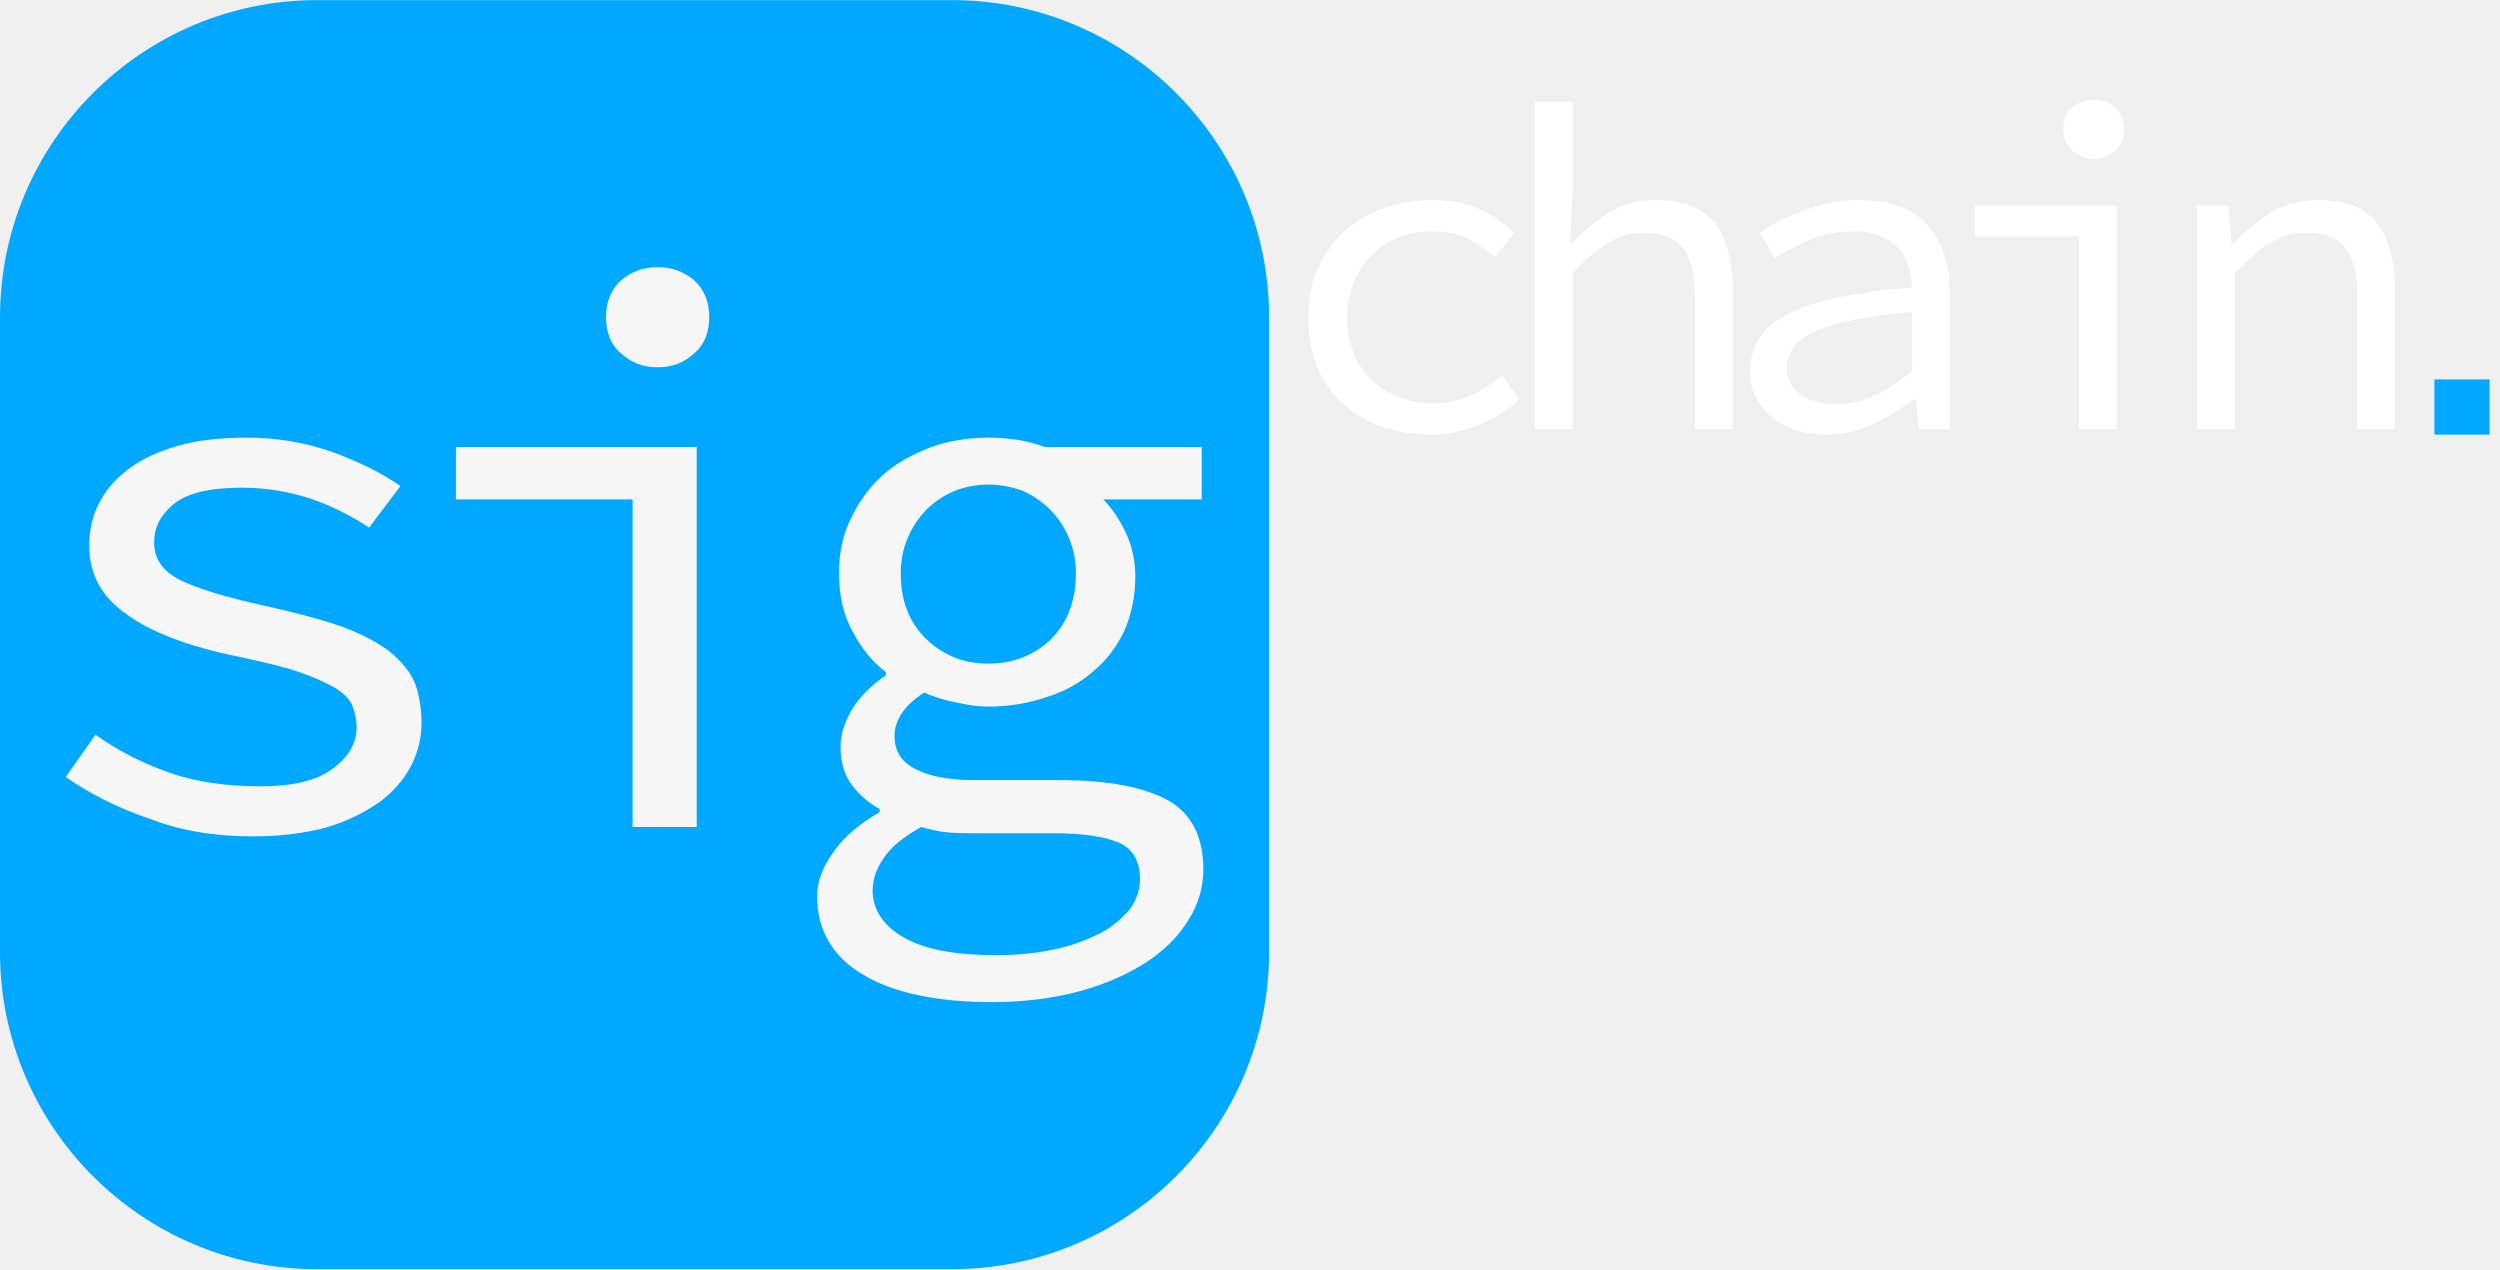
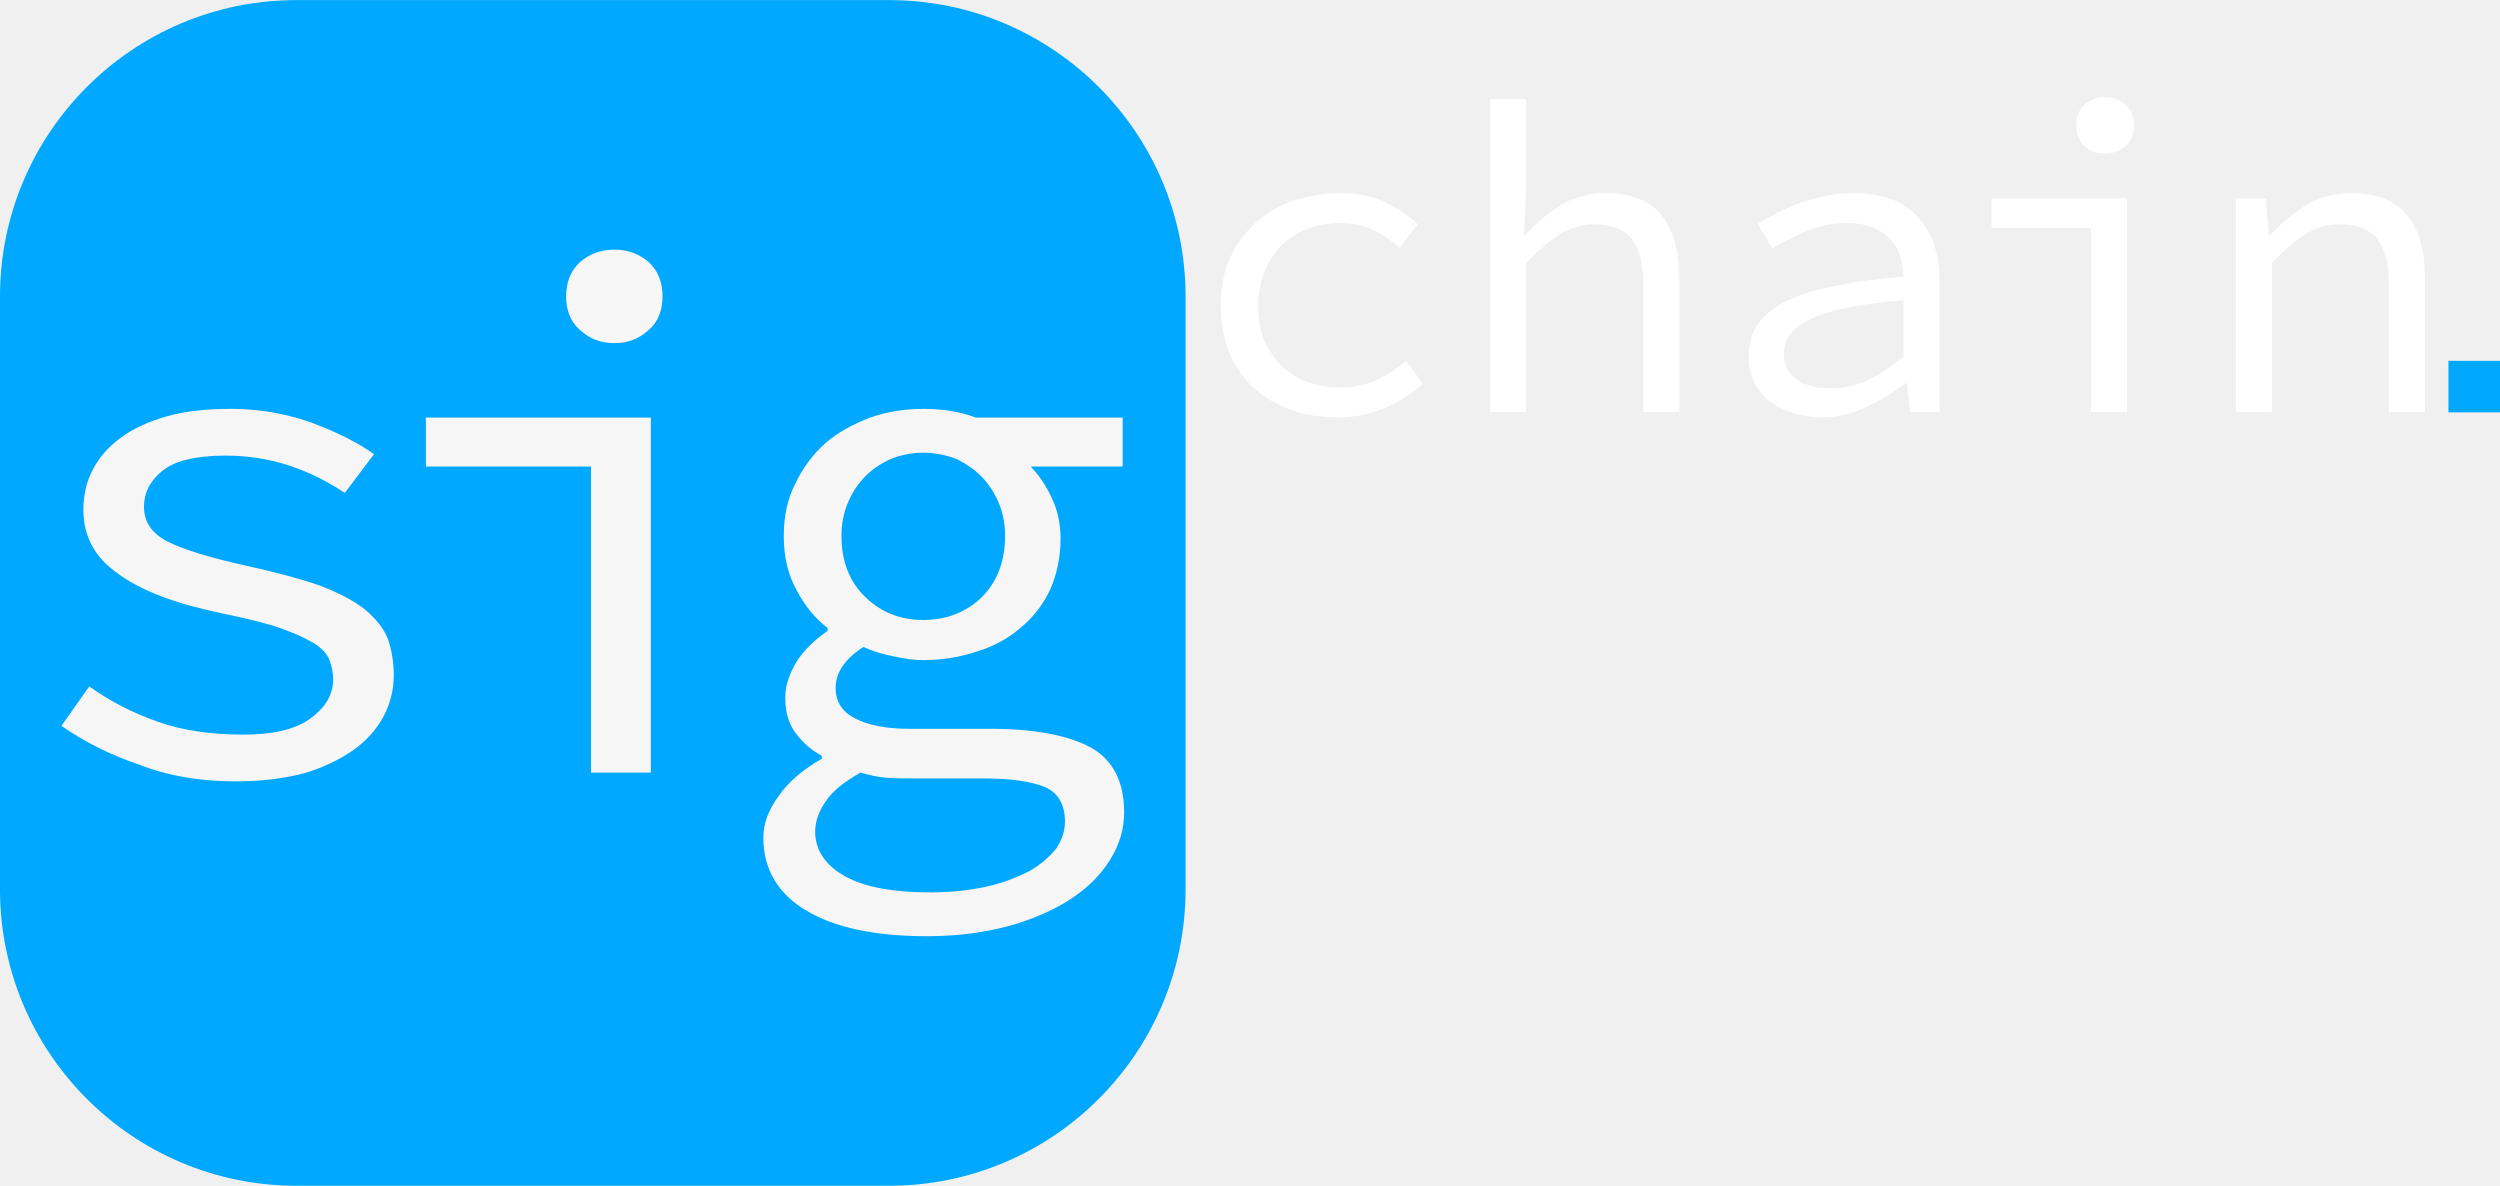
- <svg xmlns="http://www.w3.org/2000/svg" width="100%" height="100%" viewBox="0 0 453 230" version="1.1" xml:space="preserve" style="fill-rule:evenodd;clip-rule:evenodd;stroke-linejoin:round;stroke-miterlimit:2;">
-   <g id="Artboard1" transform="matrix(1,0,0,1,-5,-35.0186)">
-     <rect x="5" y="35.019" width="452.147" height="229.963" style="fill:none;" />
+ <svg xmlns="http://www.w3.org/2000/svg" width="485" height="230" viewBox="0 0 485 230" version="1.1" xml:space="preserve" style="clip-rule:evenodd;fill-rule:evenodd;stroke-linejoin:round;stroke-miterlimit:2" id="svg1133">
+   <defs id="defs1137">
    <clipPath id="_clip1">
-       <rect x="5" y="35.019" width="452.147" height="229.963" />
+       <rect x="5" y="35.019" width="452.147" height="229.963" id="rect1109" />
    </clipPath>
-     <g clip-path="url(#_clip1)">
-       <g transform="matrix(0.906878,0,0,0.906878,-19.1408,8.94014)">
-         <path d="M280.196,92.171C280.196,57.183 251.79,28.777 216.802,28.777L90.014,28.777C55.026,28.777 26.62,57.183 26.62,92.171L26.62,218.959C26.62,253.947 55.026,282.353 90.014,282.353L216.802,282.353C251.79,282.353 280.196,253.947 280.196,218.959L280.196,92.171Z" style="fill:rgb(0,168,255);" />
+   </defs>
+   <rect x="0" y="0" width="416.529" height="230" style="fill:none;stroke-width:0.96" id="rect1107" />
+   <g clip-path="url(#_clip1)" id="g1130" transform="matrix(0.9212266,0,0,1.000241,-4.606133,-35.02743)">
+     <g transform="matrix(0.984585,0,0,0.906878,-21.2093,8.94014)" id="g1114">
+       <path d="m 280.196,92.171 c 0,-34.988 -28.406,-63.394 -63.394,-63.394 H 90.014 c -34.988,0 -63.394,28.406 -63.394,63.394 v 126.788 c 0,34.988 28.406,63.394 63.394,63.394 h 126.788 c 34.988,0 63.394,-28.406 63.394,-63.394 z" style="fill:#00a8ff" id="path1112" />
+     </g>
+     <g transform="matrix(1.08569,0,0,1,-94.1186,51.8286)" id="g1128">
+       <g transform="matrix(141.667,0,0,141.667,93.1564,133.04)" id="g1118">
+         <path d="M 0.31,0.012 C 0.262,0.012 0.218,0.005 0.177,-0.011 0.136,-0.025 0.101,-0.043 0.071,-0.064 l 0.038,-0.054 c 0.028,0.02 0.059,0.036 0.093,0.048 0.033,0.012 0.073,0.018 0.118,0.018 0.041,0 0.072,-0.007 0.093,-0.023 0.02,-0.015 0.03,-0.032 0.03,-0.053 0,-0.009 -0.002,-0.018 -0.005,-0.026 C 0.435,-0.162 0.428,-0.17 0.417,-0.177 0.405,-0.184 0.39,-0.191 0.37,-0.198 0.35,-0.205 0.324,-0.211 0.291,-0.218 0.228,-0.231 0.18,-0.249 0.149,-0.272 0.117,-0.294 0.101,-0.323 0.101,-0.36 c 0,-0.019 0.004,-0.038 0.013,-0.055 0.009,-0.017 0.021,-0.031 0.039,-0.044 0.016,-0.012 0.038,-0.022 0.063,-0.029 0.025,-0.007 0.054,-0.01 0.087,-0.01 0.037,0 0.073,0.006 0.108,0.018 0.035,0.013 0.064,0.027 0.088,0.044 l -0.04,0.053 C 0.436,-0.398 0.411,-0.411 0.384,-0.42 0.357,-0.429 0.327,-0.434 0.296,-0.434 c -0.041,0 -0.07,0.007 -0.087,0.021 -0.017,0.014 -0.025,0.03 -0.025,0.049 0,0.021 0.011,0.037 0.033,0.048 0.022,0.011 0.058,0.022 0.108,0.033 0.041,0.009 0.074,0.018 0.1,0.027 0.026,0.01 0.047,0.021 0.062,0.033 0.014,0.012 0.025,0.025 0.031,0.04 0.005,0.015 0.008,0.031 0.008,0.05 0,0.02 -0.005,0.039 -0.014,0.056 C 0.503,-0.06 0.489,-0.044 0.471,-0.031 0.452,-0.018 0.43,-0.007 0.403,0.001 0.376,0.008 0.345,0.012 0.31,0.012 Z" style="fill:#f6f6f6;fill-rule:nonzero" id="path1116" />
      </g>
-       <g transform="matrix(1,0,0,1,-86.2958,51.8286)">
-         <g transform="matrix(141.667,0,0,141.667,93.1564,133.04)">
-           <path d="M0.31,0.012C0.262,0.012 0.218,0.005 0.177,-0.011C0.136,-0.025 0.101,-0.043 0.071,-0.064L0.109,-0.118C0.137,-0.098 0.168,-0.082 0.202,-0.07C0.235,-0.058 0.275,-0.052 0.32,-0.052C0.361,-0.052 0.392,-0.059 0.413,-0.075C0.433,-0.09 0.443,-0.107 0.443,-0.128C0.443,-0.137 0.441,-0.146 0.438,-0.154C0.435,-0.162 0.428,-0.17 0.417,-0.177C0.405,-0.184 0.39,-0.191 0.37,-0.198C0.35,-0.205 0.324,-0.211 0.291,-0.218C0.228,-0.231 0.18,-0.249 0.149,-0.272C0.117,-0.294 0.101,-0.323 0.101,-0.36C0.101,-0.379 0.105,-0.398 0.114,-0.415C0.123,-0.432 0.135,-0.446 0.153,-0.459C0.169,-0.471 0.191,-0.481 0.216,-0.488C0.241,-0.495 0.27,-0.498 0.303,-0.498C0.34,-0.498 0.376,-0.492 0.411,-0.48C0.446,-0.467 0.475,-0.453 0.499,-0.436L0.459,-0.383C0.436,-0.398 0.411,-0.411 0.384,-0.42C0.357,-0.429 0.327,-0.434 0.296,-0.434C0.255,-0.434 0.226,-0.427 0.209,-0.413C0.192,-0.399 0.184,-0.383 0.184,-0.364C0.184,-0.343 0.195,-0.327 0.217,-0.316C0.239,-0.305 0.275,-0.294 0.325,-0.283C0.366,-0.274 0.399,-0.265 0.425,-0.256C0.451,-0.246 0.472,-0.235 0.487,-0.223C0.501,-0.211 0.512,-0.198 0.518,-0.183C0.523,-0.168 0.526,-0.152 0.526,-0.133C0.526,-0.113 0.521,-0.094 0.512,-0.077C0.503,-0.06 0.489,-0.044 0.471,-0.031C0.452,-0.018 0.43,-0.007 0.403,0.001C0.376,0.008 0.345,0.012 0.31,0.012Z" style="fill:rgb(246,246,246);fill-rule:nonzero;" />
-         </g>
-         <g transform="matrix(141.667,0,0,141.667,161.156,133.04)">
-           <path d="M0.316,-0L0.316,-0.419L0.09,-0.419L0.09,-0.486L0.398,-0.486L0.398,-0L0.316,-0ZM0.348,-0.588C0.329,-0.588 0.314,-0.594 0.301,-0.606C0.288,-0.617 0.282,-0.633 0.282,-0.652C0.282,-0.671 0.288,-0.687 0.301,-0.699C0.314,-0.71 0.329,-0.716 0.348,-0.716C0.367,-0.716 0.382,-0.71 0.395,-0.699C0.408,-0.687 0.414,-0.671 0.414,-0.652C0.414,-0.633 0.408,-0.617 0.395,-0.606C0.382,-0.594 0.367,-0.588 0.348,-0.588Z" style="fill:rgb(246,246,246);fill-rule:nonzero;" />
-         </g>
-         <g transform="matrix(141.667,0,0,141.667,229.156,133.04)">
-           <path d="M0.296,0.224C0.225,0.224 0.169,0.212 0.131,0.189C0.092,0.166 0.072,0.132 0.072,0.089C0.072,0.07 0.079,0.051 0.093,0.032C0.106,0.013 0.126,-0.004 0.152,-0.019L0.152,-0.023C0.139,-0.03 0.127,-0.04 0.117,-0.053C0.107,-0.066 0.102,-0.082 0.102,-0.103C0.102,-0.118 0.107,-0.134 0.117,-0.151C0.127,-0.167 0.141,-0.181 0.16,-0.194L0.16,-0.198C0.143,-0.211 0.129,-0.228 0.118,-0.249C0.106,-0.27 0.1,-0.295 0.1,-0.324C0.1,-0.351 0.105,-0.375 0.116,-0.396C0.126,-0.417 0.14,-0.436 0.157,-0.451C0.174,-0.466 0.195,-0.477 0.218,-0.486C0.241,-0.494 0.265,-0.498 0.291,-0.498C0.318,-0.498 0.342,-0.494 0.363,-0.486L0.564,-0.486L0.564,-0.419L0.438,-0.419C0.449,-0.408 0.459,-0.393 0.467,-0.376C0.475,-0.359 0.479,-0.34 0.479,-0.321C0.479,-0.295 0.474,-0.272 0.465,-0.251C0.455,-0.23 0.442,-0.213 0.425,-0.199C0.408,-0.184 0.388,-0.173 0.365,-0.166C0.341,-0.158 0.317,-0.154 0.291,-0.154C0.278,-0.154 0.265,-0.156 0.251,-0.159C0.236,-0.162 0.222,-0.166 0.209,-0.172C0.184,-0.156 0.171,-0.137 0.171,-0.116C0.171,-0.097 0.18,-0.083 0.198,-0.074C0.215,-0.065 0.24,-0.06 0.272,-0.06L0.381,-0.06C0.444,-0.06 0.49,-0.051 0.521,-0.034C0.551,-0.017 0.566,0.013 0.566,0.054C0.566,0.077 0.56,0.098 0.547,0.119C0.534,0.14 0.516,0.158 0.493,0.173C0.47,0.188 0.441,0.201 0.408,0.21C0.375,0.219 0.337,0.224 0.296,0.224ZM0.291,-0.209C0.322,-0.209 0.349,-0.219 0.371,-0.24C0.392,-0.261 0.403,-0.289 0.403,-0.324C0.403,-0.341 0.4,-0.356 0.394,-0.37C0.388,-0.384 0.38,-0.396 0.37,-0.406C0.36,-0.416 0.348,-0.424 0.335,-0.43C0.321,-0.435 0.306,-0.438 0.291,-0.438C0.276,-0.438 0.261,-0.435 0.248,-0.43C0.234,-0.424 0.222,-0.416 0.212,-0.406C0.202,-0.396 0.194,-0.384 0.188,-0.37C0.182,-0.356 0.179,-0.341 0.179,-0.324C0.179,-0.289 0.19,-0.261 0.212,-0.24C0.234,-0.219 0.26,-0.209 0.291,-0.209ZM0.302,0.164C0.33,0.164 0.355,0.161 0.378,0.156C0.401,0.151 0.42,0.143 0.436,0.135C0.452,0.126 0.464,0.115 0.473,0.104C0.481,0.092 0.485,0.08 0.485,0.067C0.485,0.044 0.476,0.028 0.458,0.02C0.439,0.012 0.411,0.008 0.374,0.008L0.279,0.008C0.265,0.008 0.252,0.008 0.24,0.007C0.227,0.006 0.216,0.003 0.205,-0C0.182,0.013 0.166,0.026 0.157,0.04C0.148,0.053 0.143,0.067 0.143,0.081C0.143,0.106 0.157,0.127 0.184,0.142C0.211,0.157 0.25,0.164 0.302,0.164Z" style="fill:rgb(246,246,246);fill-rule:nonzero;" />
-         </g>
+       <g transform="matrix(141.667,0,0,141.667,161.156,133.04)" id="g1122">
+         <path d="M 0.316,0 V -0.419 H 0.09 V -0.486 H 0.398 V 0 Z m 0.032,-0.588 c -0.019,0 -0.034,-0.006 -0.047,-0.018 -0.013,-0.011 -0.019,-0.027 -0.019,-0.046 0,-0.019 0.006,-0.035 0.019,-0.047 0.013,-0.011 0.028,-0.017 0.047,-0.017 0.019,0 0.034,0.006 0.047,0.017 0.013,0.012 0.019,0.028 0.019,0.047 0,0.019 -0.006,0.035 -0.019,0.046 -0.013,0.012 -0.028,0.018 -0.047,0.018 z" style="fill:#f6f6f6;fill-rule:nonzero" id="path1120" />
      </g>
-       <g transform="matrix(1,0,0,1,142.223,-20.2714)">
-         <g transform="matrix(83.3333,0,0,83.3333,93.1564,133.04)">
-           <path d="M0.346,0.012C0.308,0.012 0.273,0.006 0.241,-0.005C0.208,-0.016 0.18,-0.033 0.156,-0.055C0.132,-0.076 0.113,-0.103 0.1,-0.135C0.087,-0.166 0.08,-0.202 0.08,-0.242C0.08,-0.283 0.087,-0.319 0.102,-0.351C0.116,-0.382 0.135,-0.409 0.16,-0.431C0.185,-0.453 0.214,-0.47 0.247,-0.481C0.28,-0.492 0.314,-0.498 0.351,-0.498C0.391,-0.498 0.426,-0.491 0.455,-0.477C0.484,-0.463 0.508,-0.446 0.528,-0.427L0.487,-0.374C0.467,-0.391 0.446,-0.405 0.425,-0.415C0.403,-0.425 0.379,-0.43 0.354,-0.43C0.326,-0.43 0.3,-0.426 0.277,-0.417C0.254,-0.408 0.234,-0.395 0.218,-0.378C0.201,-0.361 0.188,-0.341 0.179,-0.319C0.17,-0.296 0.165,-0.27 0.165,-0.242C0.165,-0.214 0.169,-0.189 0.179,-0.166C0.188,-0.143 0.2,-0.124 0.217,-0.108C0.233,-0.091 0.253,-0.079 0.276,-0.07C0.299,-0.061 0.324,-0.056 0.352,-0.056C0.382,-0.056 0.409,-0.062 0.435,-0.074C0.46,-0.085 0.482,-0.1 0.502,-0.117L0.539,-0.064C0.512,-0.04 0.482,-0.021 0.449,-0.008C0.416,0.005 0.382,0.012 0.346,0.012Z" style="fill:white;fill-rule:nonzero;" />
-         </g>
-         <g transform="matrix(83.3333,0,0,83.3333,133.156,133.04)">
-           <path d="M0.093,-0L0.093,-0.712L0.175,-0.712L0.175,-0.518L0.17,-0.403L0.173,-0.403C0.198,-0.43 0.226,-0.453 0.255,-0.471C0.284,-0.489 0.317,-0.498 0.355,-0.498C0.413,-0.498 0.456,-0.482 0.483,-0.449C0.509,-0.416 0.523,-0.367 0.523,-0.302L0.523,-0L0.441,-0L0.441,-0.291C0.441,-0.337 0.432,-0.371 0.415,-0.394C0.398,-0.416 0.369,-0.427 0.329,-0.427C0.314,-0.427 0.301,-0.425 0.289,-0.422C0.276,-0.418 0.264,-0.412 0.252,-0.405C0.24,-0.398 0.228,-0.389 0.215,-0.378C0.202,-0.367 0.189,-0.354 0.175,-0.339L0.175,-0L0.093,-0Z" style="fill:white;fill-rule:nonzero;" />
-         </g>
-         <g transform="matrix(83.3333,0,0,83.3333,173.156,133.04)">
-           <path d="M0.246,0.012C0.223,0.012 0.202,0.009 0.182,0.003C0.162,-0.004 0.145,-0.013 0.13,-0.025C0.115,-0.036 0.103,-0.051 0.094,-0.068C0.085,-0.085 0.081,-0.104 0.081,-0.126C0.081,-0.153 0.088,-0.177 0.101,-0.198C0.114,-0.218 0.134,-0.235 0.163,-0.25C0.191,-0.265 0.227,-0.277 0.272,-0.286C0.317,-0.295 0.37,-0.303 0.433,-0.308C0.432,-0.325 0.43,-0.34 0.425,-0.355C0.42,-0.37 0.413,-0.383 0.403,-0.394C0.393,-0.405 0.38,-0.413 0.364,-0.42C0.347,-0.427 0.327,-0.43 0.304,-0.43C0.272,-0.43 0.241,-0.424 0.212,-0.412C0.183,-0.399 0.157,-0.386 0.134,-0.372L0.102,-0.428C0.114,-0.436 0.128,-0.444 0.145,-0.453C0.161,-0.461 0.178,-0.468 0.197,-0.475C0.215,-0.482 0.234,-0.487 0.255,-0.492C0.276,-0.496 0.297,-0.498 0.318,-0.498C0.385,-0.498 0.434,-0.48 0.467,-0.444C0.499,-0.407 0.515,-0.359 0.515,-0.298L0.515,-0L0.448,-0L0.441,-0.066L0.438,-0.066C0.411,-0.045 0.381,-0.026 0.348,-0.011C0.315,0.004 0.281,0.012 0.246,0.012ZM0.268,-0.054C0.296,-0.054 0.324,-0.06 0.351,-0.073C0.378,-0.085 0.405,-0.103 0.433,-0.126L0.433,-0.254C0.381,-0.25 0.337,-0.244 0.303,-0.237C0.268,-0.23 0.24,-0.221 0.219,-0.211C0.198,-0.2 0.183,-0.189 0.174,-0.176C0.165,-0.163 0.161,-0.148 0.161,-0.132C0.161,-0.118 0.164,-0.106 0.17,-0.097C0.176,-0.087 0.184,-0.079 0.194,-0.073C0.203,-0.066 0.215,-0.062 0.228,-0.059C0.241,-0.056 0.254,-0.054 0.268,-0.054Z" style="fill:white;fill-rule:nonzero;" />
-         </g>
-         <g transform="matrix(83.3333,0,0,83.3333,213.156,133.04)">
-           <path d="M0.316,-0L0.316,-0.419L0.09,-0.419L0.09,-0.486L0.398,-0.486L0.398,-0L0.316,-0ZM0.348,-0.588C0.329,-0.588 0.314,-0.594 0.301,-0.606C0.288,-0.617 0.282,-0.633 0.282,-0.652C0.282,-0.671 0.288,-0.687 0.301,-0.699C0.314,-0.71 0.329,-0.716 0.348,-0.716C0.367,-0.716 0.382,-0.71 0.395,-0.699C0.408,-0.687 0.414,-0.671 0.414,-0.652C0.414,-0.633 0.408,-0.617 0.395,-0.606C0.382,-0.594 0.367,-0.588 0.348,-0.588Z" style="fill:white;fill-rule:nonzero;" />
-         </g>
-         <g transform="matrix(83.3333,0,0,83.3333,253.156,133.04)">
-           <path d="M0.093,-0L0.093,-0.486L0.161,-0.486L0.168,-0.403L0.172,-0.403C0.197,-0.43 0.225,-0.453 0.254,-0.471C0.283,-0.489 0.317,-0.498 0.355,-0.498C0.413,-0.498 0.456,-0.482 0.483,-0.449C0.509,-0.416 0.523,-0.367 0.523,-0.302L0.523,-0L0.441,-0L0.441,-0.291C0.441,-0.337 0.432,-0.371 0.415,-0.394C0.398,-0.416 0.369,-0.427 0.329,-0.427C0.314,-0.427 0.301,-0.425 0.289,-0.422C0.276,-0.418 0.264,-0.412 0.252,-0.405C0.24,-0.398 0.228,-0.389 0.215,-0.378C0.202,-0.367 0.189,-0.354 0.175,-0.339L0.175,-0L0.093,-0Z" style="fill:white;fill-rule:nonzero;" />
-         </g>
-       </g>
-       <g transform="matrix(1,0,0,1,27.9965,-37.5655)">
-         <rect x="418.121" y="141.335" width="9.999" height="9.999" style="fill:rgb(0,168,255);" />
+       <g transform="matrix(141.667,0,0,141.667,229.156,133.04)" id="g1126">
+         <path d="M 0.296,0.224 C 0.225,0.224 0.169,0.212 0.131,0.189 0.092,0.166 0.072,0.132 0.072,0.089 0.072,0.07 0.079,0.051 0.093,0.032 0.106,0.013 0.126,-0.004 0.152,-0.019 V -0.023 C 0.139,-0.03 0.127,-0.04 0.117,-0.053 0.107,-0.066 0.102,-0.082 0.102,-0.103 c 0,-0.015 0.005,-0.031 0.015,-0.048 0.01,-0.016 0.024,-0.03 0.043,-0.043 V -0.198 C 0.143,-0.211 0.129,-0.228 0.118,-0.249 0.106,-0.27 0.1,-0.295 0.1,-0.324 c 0,-0.027 0.005,-0.051 0.016,-0.072 0.01,-0.021 0.024,-0.04 0.041,-0.055 0.017,-0.015 0.038,-0.026 0.061,-0.035 0.023,-0.008 0.047,-0.012 0.073,-0.012 0.027,0 0.051,0.004 0.072,0.012 h 0.201 v 0.067 H 0.438 c 0.011,0.011 0.021,0.026 0.029,0.043 0.008,0.017 0.012,0.036 0.012,0.055 0,0.026 -0.005,0.049 -0.014,0.07 -0.01,0.021 -0.023,0.038 -0.04,0.052 -0.017,0.015 -0.037,0.026 -0.06,0.033 -0.024,0.008 -0.048,0.012 -0.074,0.012 -0.013,0 -0.026,-0.002 -0.04,-0.005 -0.015,-0.003 -0.029,-0.007 -0.042,-0.013 -0.025,0.016 -0.038,0.035 -0.038,0.056 0,0.019 0.009,0.033 0.027,0.042 0.017,0.009 0.042,0.014 0.074,0.014 h 0.109 c 0.063,0 0.109,0.009 0.14,0.026 0.03,0.017 0.045,0.047 0.045,0.088 0,0.023 -0.006,0.044 -0.019,0.065 C 0.534,0.14 0.516,0.158 0.493,0.173 0.47,0.188 0.441,0.201 0.408,0.21 0.375,0.219 0.337,0.224 0.296,0.224 Z M 0.291,-0.209 c 0.031,0 0.058,-0.01 0.08,-0.031 C 0.392,-0.261 0.403,-0.289 0.403,-0.324 0.403,-0.341 0.4,-0.356 0.394,-0.37 0.388,-0.384 0.38,-0.396 0.37,-0.406 0.36,-0.416 0.348,-0.424 0.335,-0.43 0.321,-0.435 0.306,-0.438 0.291,-0.438 c -0.015,0 -0.03,0.003 -0.043,0.008 -0.014,0.006 -0.026,0.014 -0.036,0.024 -0.01,0.01 -0.018,0.022 -0.024,0.036 -0.006,0.014 -0.009,0.029 -0.009,0.046 0,0.035 0.011,0.063 0.033,0.084 0.022,0.021 0.048,0.031 0.079,0.031 z M 0.302,0.164 C 0.33,0.164 0.355,0.161 0.378,0.156 0.401,0.151 0.42,0.143 0.436,0.135 0.452,0.126 0.464,0.115 0.473,0.104 0.481,0.092 0.485,0.08 0.485,0.067 0.485,0.044 0.476,0.028 0.458,0.02 0.439,0.012 0.411,0.008 0.374,0.008 H 0.279 c -0.014,0 -0.027,0 -0.039,-0.001 C 0.227,0.006 0.216,0.003 0.205,0 0.182,0.013 0.166,0.026 0.157,0.04 0.148,0.053 0.143,0.067 0.143,0.081 c 0,0.025 0.014,0.046 0.041,0.061 0.027,0.015 0.066,0.022 0.118,0.022 z" style="fill:#f6f6f6;fill-rule:nonzero" id="path1124" />
      </g>
    </g>
  </g>
+   <g aria-label="chain" id="text3421" style="fill:currentColor">
+     <path d="m 259.525,80.977 q -4.864,0 -9.045,-1.451 -4.096,-1.451 -7.168,-4.181 -3.072,-2.816 -4.779,-6.827 -1.707,-4.096 -1.707,-9.216 0,-5.205 1.792,-9.216 1.877,-4.096 5.035,-6.912 3.157,-2.816 7.339,-4.267 4.267,-1.451 8.96,-1.451 5.12,0 8.789,1.792 3.755,1.792 6.315,4.267 l -3.499,4.523 q -2.56,-2.219 -5.376,-3.499 -2.731,-1.28 -5.973,-1.28 -3.584,0 -6.571,1.195 -2.987,1.109 -5.12,3.243 -2.048,2.133 -3.243,5.12 -1.195,2.901 -1.195,6.485 0,3.584 1.109,6.485 1.195,2.901 3.243,5.035 2.133,2.048 5.035,3.243 2.987,1.109 6.571,1.109 3.84,0 6.997,-1.451 3.243,-1.536 5.803,-3.755 l 3.157,4.523 q -3.499,3.072 -7.68,4.779 -4.181,1.707 -8.789,1.707 z" id="path24484" style="fill:#ffffff" />
+     <path d="M 289.103,79.953 V 19.196 h 6.997 v 16.555 l -0.427,9.813 h 0.256 q 3.243,-3.499 6.912,-5.803 3.755,-2.304 8.619,-2.304 7.424,0 10.837,4.267 3.499,4.181 3.499,12.459 v 25.771 h -6.997 v -24.832 q 0,-5.888 -2.219,-8.704 -2.219,-2.901 -7.339,-2.901 -1.877,0 -3.499,0.512 -1.536,0.427 -3.072,1.365 -1.536,0.939 -3.157,2.389 -1.621,1.365 -3.413,3.243 v 28.928 z" id="path24486" style="fill:#ffffff" />
+     <path d="m 353.325,80.977 q -2.901,0 -5.461,-0.853 -2.56,-0.768 -4.523,-2.219 -1.877,-1.536 -2.987,-3.669 -1.109,-2.219 -1.109,-5.035 0,-3.499 1.621,-6.059 1.707,-2.645 5.291,-4.523 3.669,-1.877 9.387,-3.072 5.717,-1.195 13.739,-1.877 -0.085,-2.133 -0.683,-4.011 -0.597,-1.877 -1.877,-3.243 -1.28,-1.451 -3.413,-2.304 -2.048,-0.853 -5.035,-0.853 -4.096,0 -7.851,1.621 -3.755,1.536 -6.656,3.328 l -2.731,-4.779 q 1.536,-1.024 3.584,-2.048 2.133,-1.109 4.437,-1.963 2.389,-0.853 5.035,-1.365 2.645,-0.597 5.376,-0.597 8.533,0 12.629,4.693 4.181,4.608 4.181,12.373 v 25.429 h -5.717 l -0.597,-5.632 h -0.256 q -3.499,2.731 -7.765,4.693 -4.181,1.963 -8.619,1.963 z m 1.877,-5.632 q 3.584,0 6.997,-1.536 3.499,-1.621 7.083,-4.608 V 58.279 q -6.656,0.512 -11.179,1.451 -4.437,0.939 -7.168,2.304 -2.645,1.28 -3.755,2.987 -1.109,1.621 -1.109,3.669 0,1.792 0.768,3.072 0.768,1.195 1.963,2.048 1.28,0.768 2.901,1.195 1.707,0.341 3.499,0.341 z" id="path24488" style="fill:#ffffff" />
+     <path d="M 405.655,79.953 V 44.199 h -19.285 v -5.717 h 26.283 v 41.472 z m 2.731,-50.176 q -2.389,0 -4.011,-1.451 -1.621,-1.536 -1.621,-4.011 0,-2.475 1.621,-3.925 1.621,-1.536 4.011,-1.536 2.389,0 4.011,1.536 1.621,1.451 1.621,3.925 0,2.475 -1.621,4.011 -1.621,1.451 -4.011,1.451 z" id="path24490" style="fill:#ffffff" />
+     <path d="M 433.753,79.953 V 38.481 h 5.803 l 0.597,7.083 h 0.341 q 3.243,-3.499 6.997,-5.803 3.755,-2.304 8.619,-2.304 7.424,0 10.837,4.267 3.499,4.181 3.499,12.459 v 25.771 h -6.997 v -24.832 q 0,-5.888 -2.219,-8.704 -2.219,-2.901 -7.339,-2.901 -1.877,0 -3.499,0.512 -1.536,0.427 -3.072,1.365 -1.536,0.939 -3.157,2.389 -1.621,1.365 -3.413,3.243 v 28.928 z" id="path24492" style="fill:#ffffff" />
+   </g>
+   <rect style="fill:#00a8ff;fill-opacity:1;fill-rule:evenodd;stroke-width:3" id="rect11037" width="10" height="10" x="475" y="70" />
</svg>
